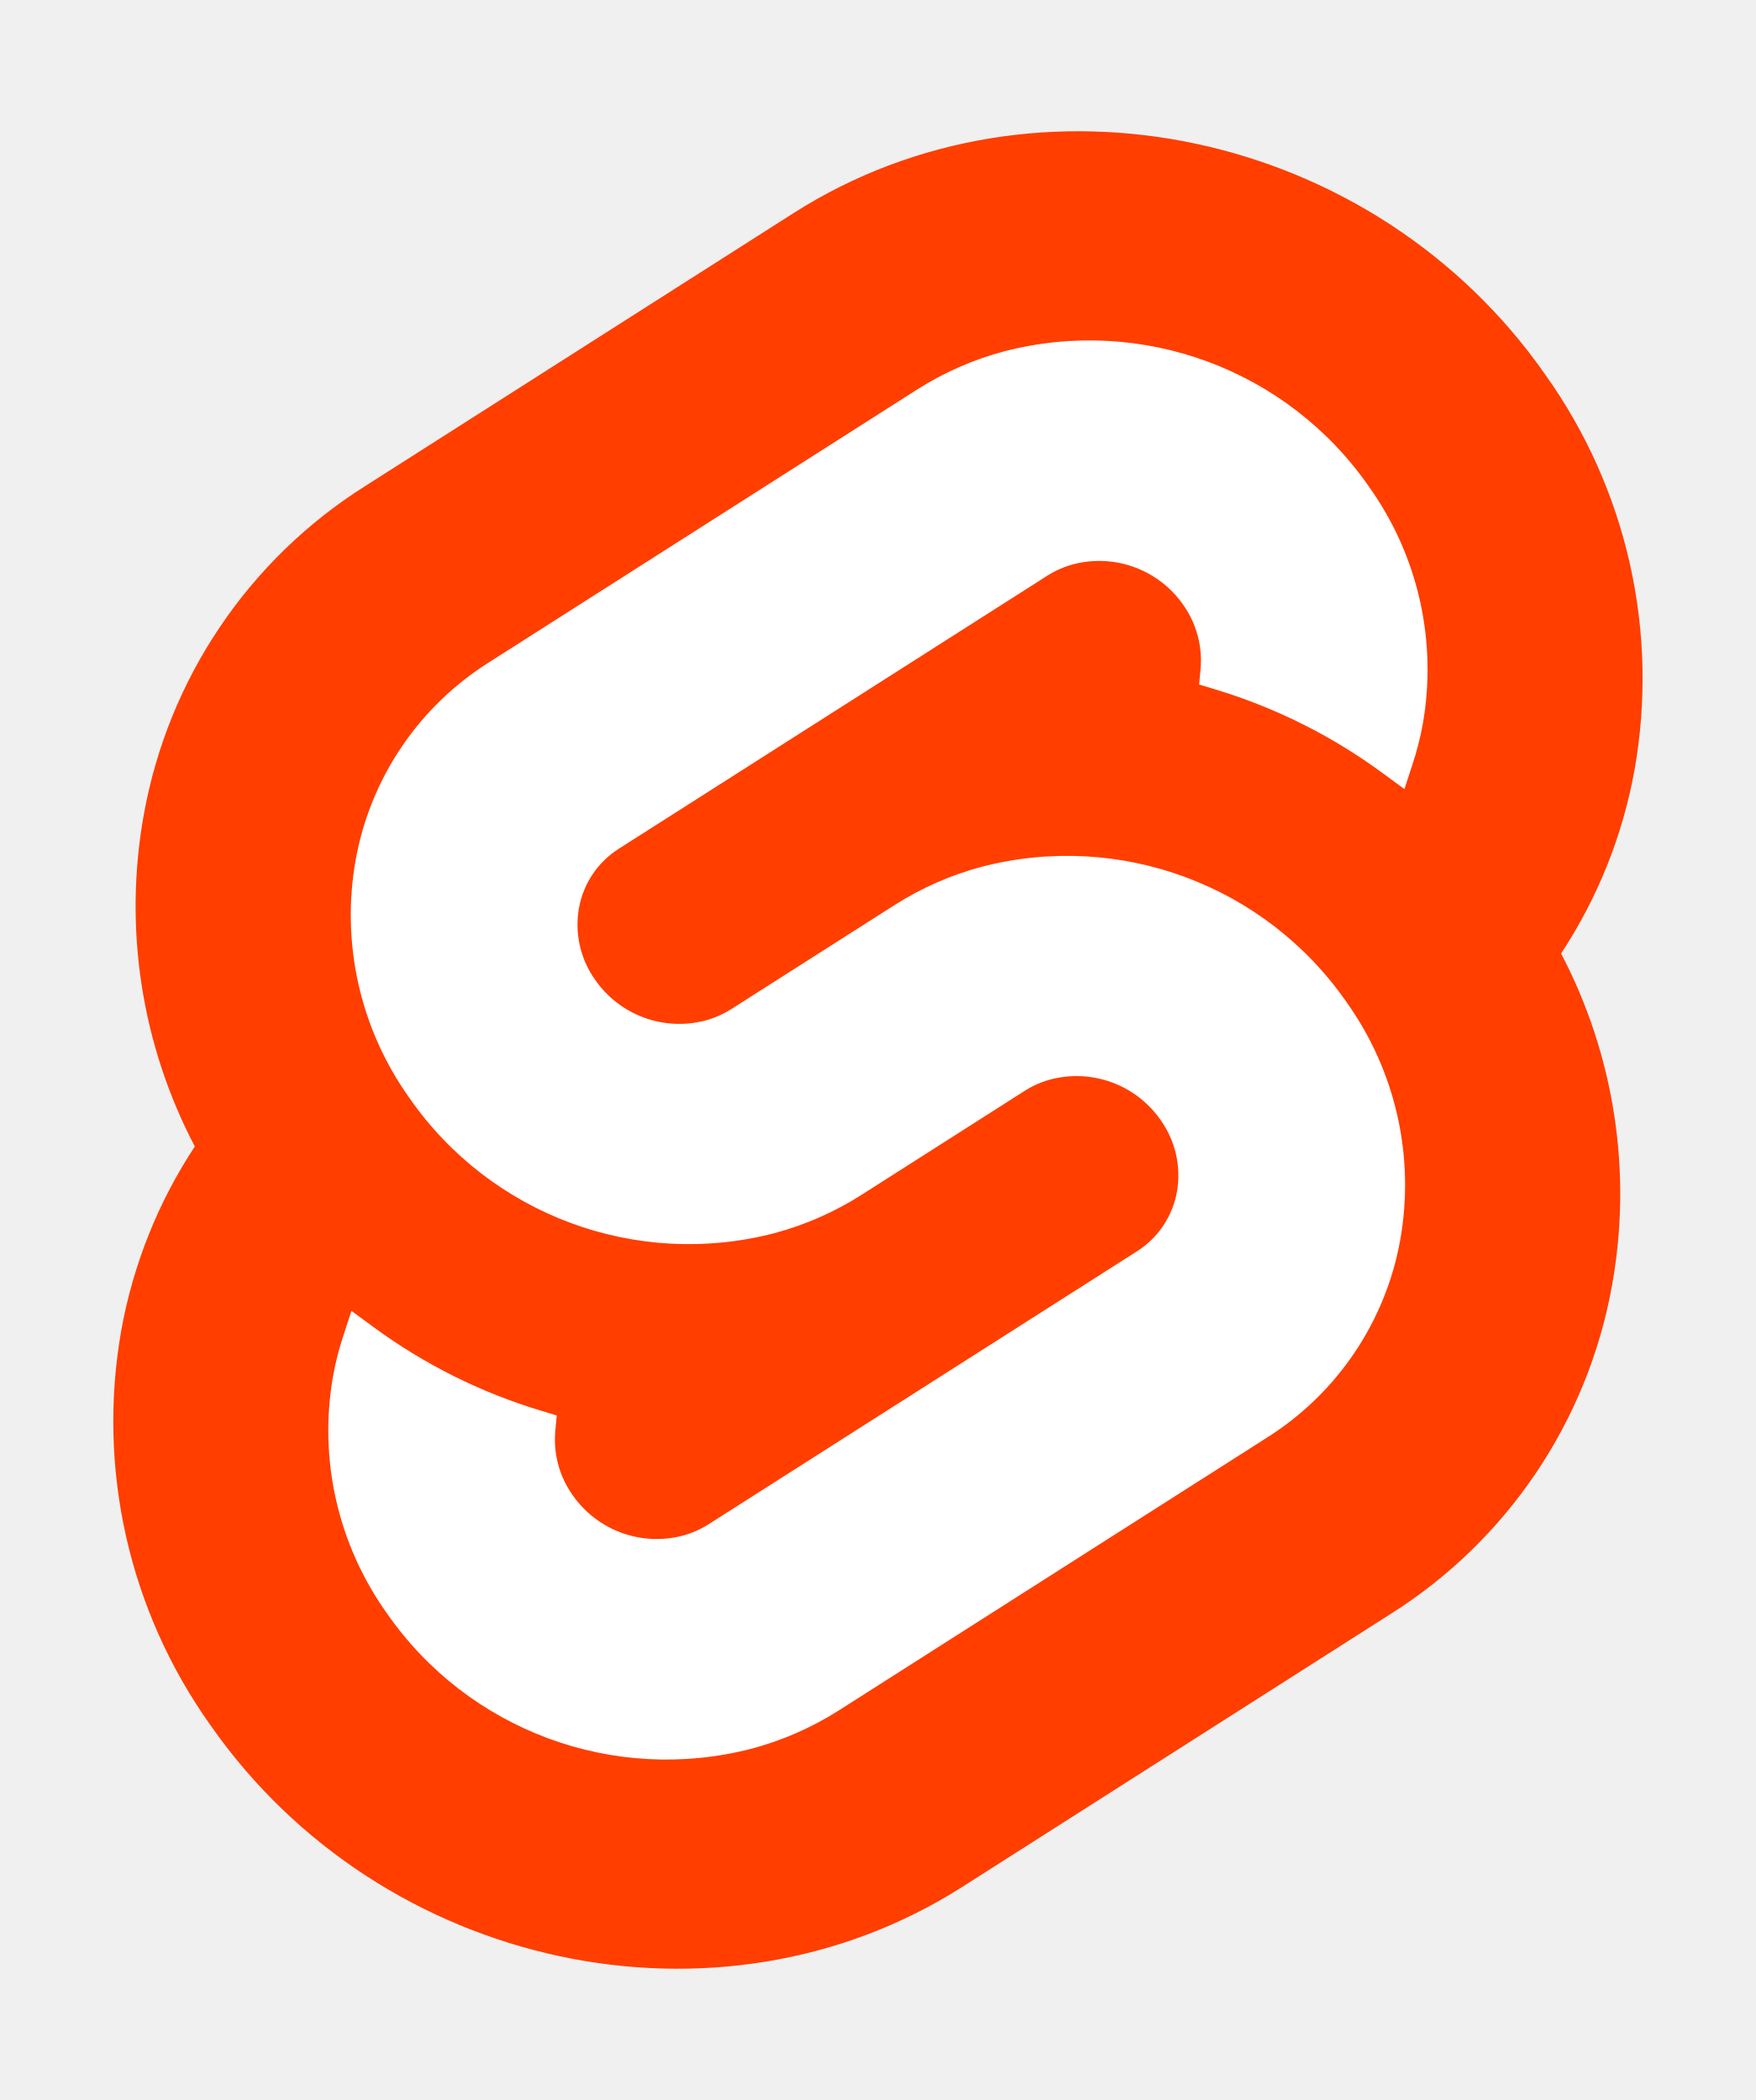
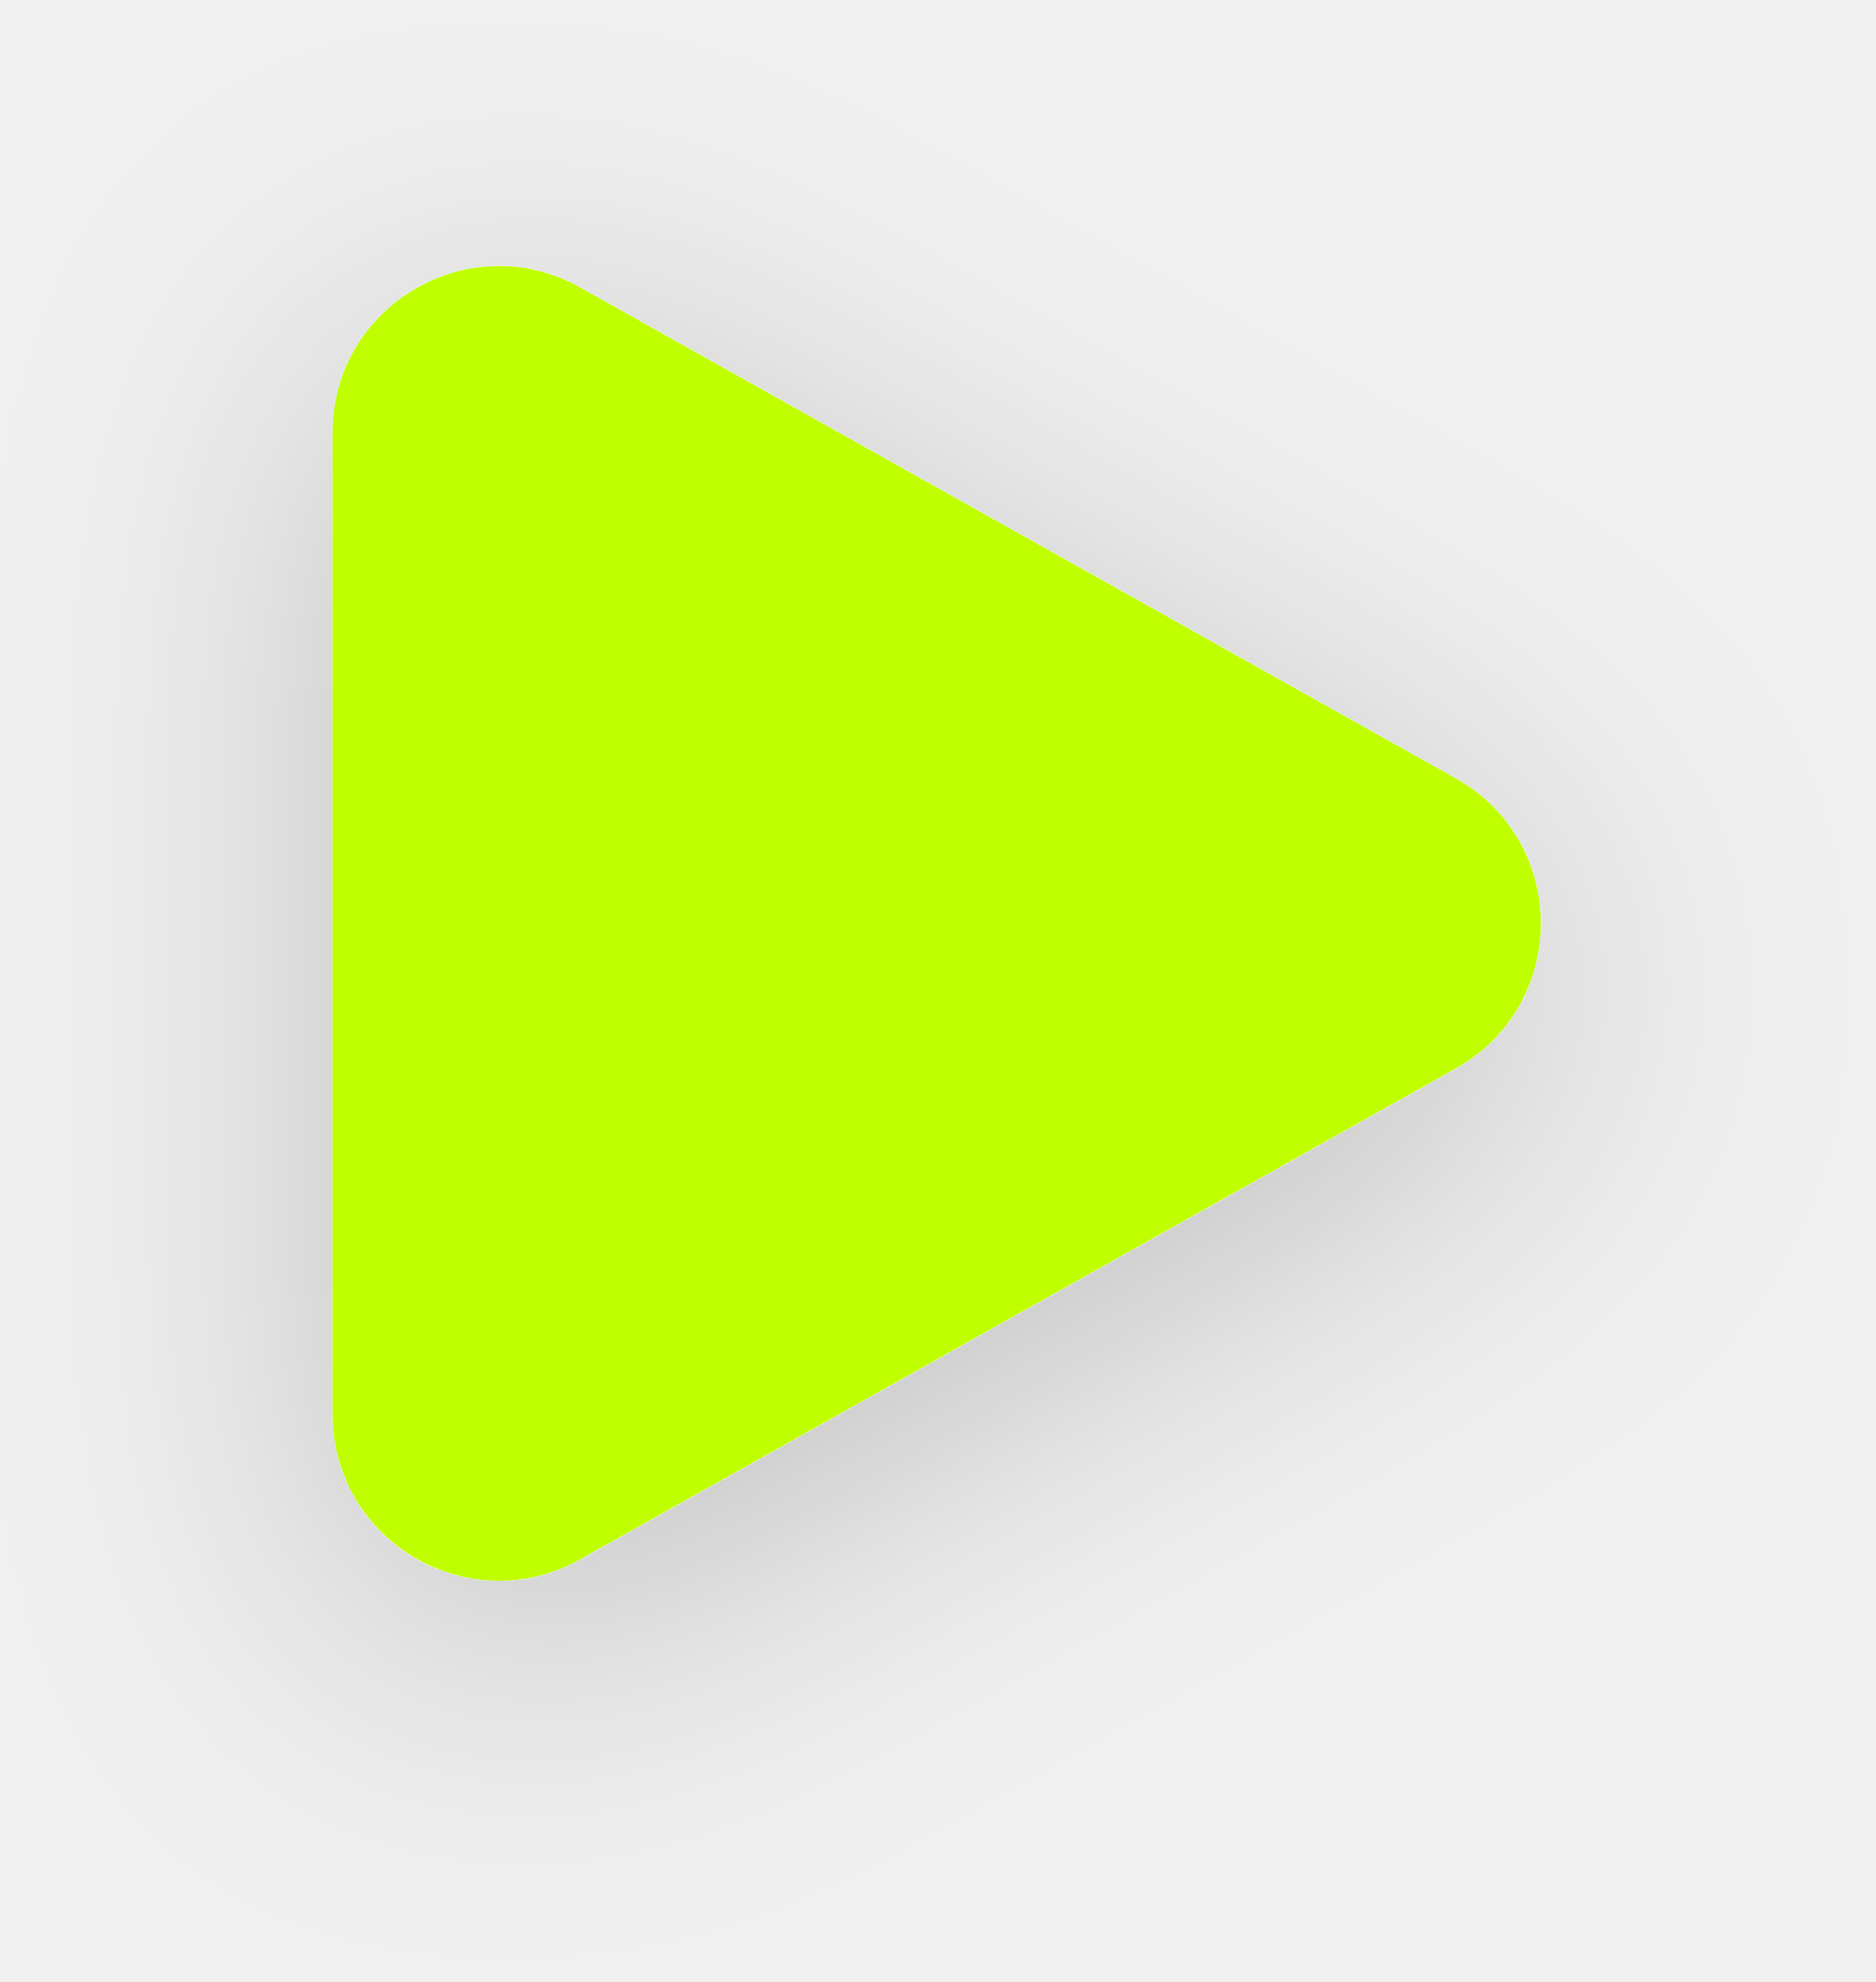
- <svg xmlns="http://www.w3.org/2000/svg" width="107" height="128" viewBox="0 0 107 128">
-   <path d="M94.157 22.819c-10.4-14.885-30.94-19.297-45.792-9.835L22.282 29.608A29.92 29.92 0 0 0 8.764 49.65a31.5 31.5 0 0 0 3.108 20.231 30 30 0 0 0-4.477 11.183 31.9 31.9 0 0 0 5.448 24.116c10.402 14.887 30.942 19.297 45.791 9.835l26.083-16.624A29.92 29.92 0 0 0 98.235 78.35a31.53 31.53 0 0 0-3.105-20.232 30 30 0 0 0 4.474-11.182 31.88 31.88 0 0 0-5.447-24.116" style="fill:#ff3e00" />
-   <path d="M45.817 106.582a20.72 20.72 0 0 1-22.237-8.243 19.17 19.17 0 0 1-3.277-14.503 18 18 0 0 1 .624-2.435l.49-1.498 1.337.981a33.6 33.6 0 0 0 10.203 5.098l.97.294-.09.968a5.85 5.85 0 0 0 1.052 3.878 6.24 6.24 0 0 0 6.695 2.485 5.8 5.8 0 0 0 1.603-.704L69.27 76.28a5.43 5.43 0 0 0 2.45-3.631 5.8 5.8 0 0 0-.987-4.371 6.24 6.24 0 0 0-6.698-2.487 5.7 5.7 0 0 0-1.6.704l-9.953 6.345a19 19 0 0 1-5.296 2.326 20.72 20.72 0 0 1-22.237-8.243 19.17 19.17 0 0 1-3.277-14.502 17.99 17.99 0 0 1 8.13-12.052l26.081-16.623a19 19 0 0 1 5.3-2.329 20.72 20.72 0 0 1 22.237 8.243 19.17 19.17 0 0 1 3.277 14.503 18 18 0 0 1-.624 2.435l-.49 1.498-1.337-.98a33.6 33.6 0 0 0-10.203-5.1l-.97-.294.09-.968a5.86 5.86 0 0 0-1.052-3.878 6.24 6.24 0 0 0-6.696-2.485 5.8 5.8 0 0 0-1.602.704L37.73 51.72a5.42 5.42 0 0 0-2.449 3.63 5.79 5.79 0 0 0 .986 4.372 6.24 6.24 0 0 0 6.698 2.486 5.8 5.8 0 0 0 1.602-.704l9.952-6.342a19 19 0 0 1 5.295-2.328 20.72 20.72 0 0 1 22.237 8.242 19.17 19.17 0 0 1 3.277 14.503 18 18 0 0 1-8.13 12.053l-26.081 16.622a19 19 0 0 1-5.3 2.328" style="fill:#fff" />
+ <svg xmlns="http://www.w3.org/2000/svg" width="282" height="298" viewBox="0 0 282 298" fill="#fff">
+   <g filter="url(#filter0_d_3213_2)">
+     <path d="M218.857 117.032C235.889 126.581 235.889 151.096 218.857 160.645L87.226 234.447C70.562 243.79 50 231.746 50 212.641L50 65.036C50 45.931 70.562 33.886 87.226 43.23L218.857 117.032Z" fill="#BFFF00" />
+   </g>
+   <defs>
+     <filter id="filter0_d_3213_2" x="0" y="0" width="281.631" height="297.677" filterUnits="userSpaceOnUse" color-interpolation-filters="sRGB">
+       <feFlood flood-opacity="0" result="BackgroundImageFix" />
+       <feColorMatrix in="SourceAlpha" type="matrix" values="0 0 0 0 0 0 0 0 0 0 0 0 0 0 0 0 0 0 127 0" result="hardAlpha" />
+       <feOffset dy="10" />
+       <feGaussianBlur stdDeviation="25" />
+       <feComposite in2="hardAlpha" operator="out" />
+       <feColorMatrix type="matrix" values="0 0 0 0 0 0 0 0 0 0 0 0 0 0 0 0 0 0 0.2 0" />
+       <feBlend mode="normal" in2="BackgroundImageFix" result="effect1_dropShadow_3213_2" />
+       <feBlend mode="normal" in="SourceGraphic" in2="effect1_dropShadow_3213_2" result="shape" />
+     </filter>
+   </defs>
</svg>
